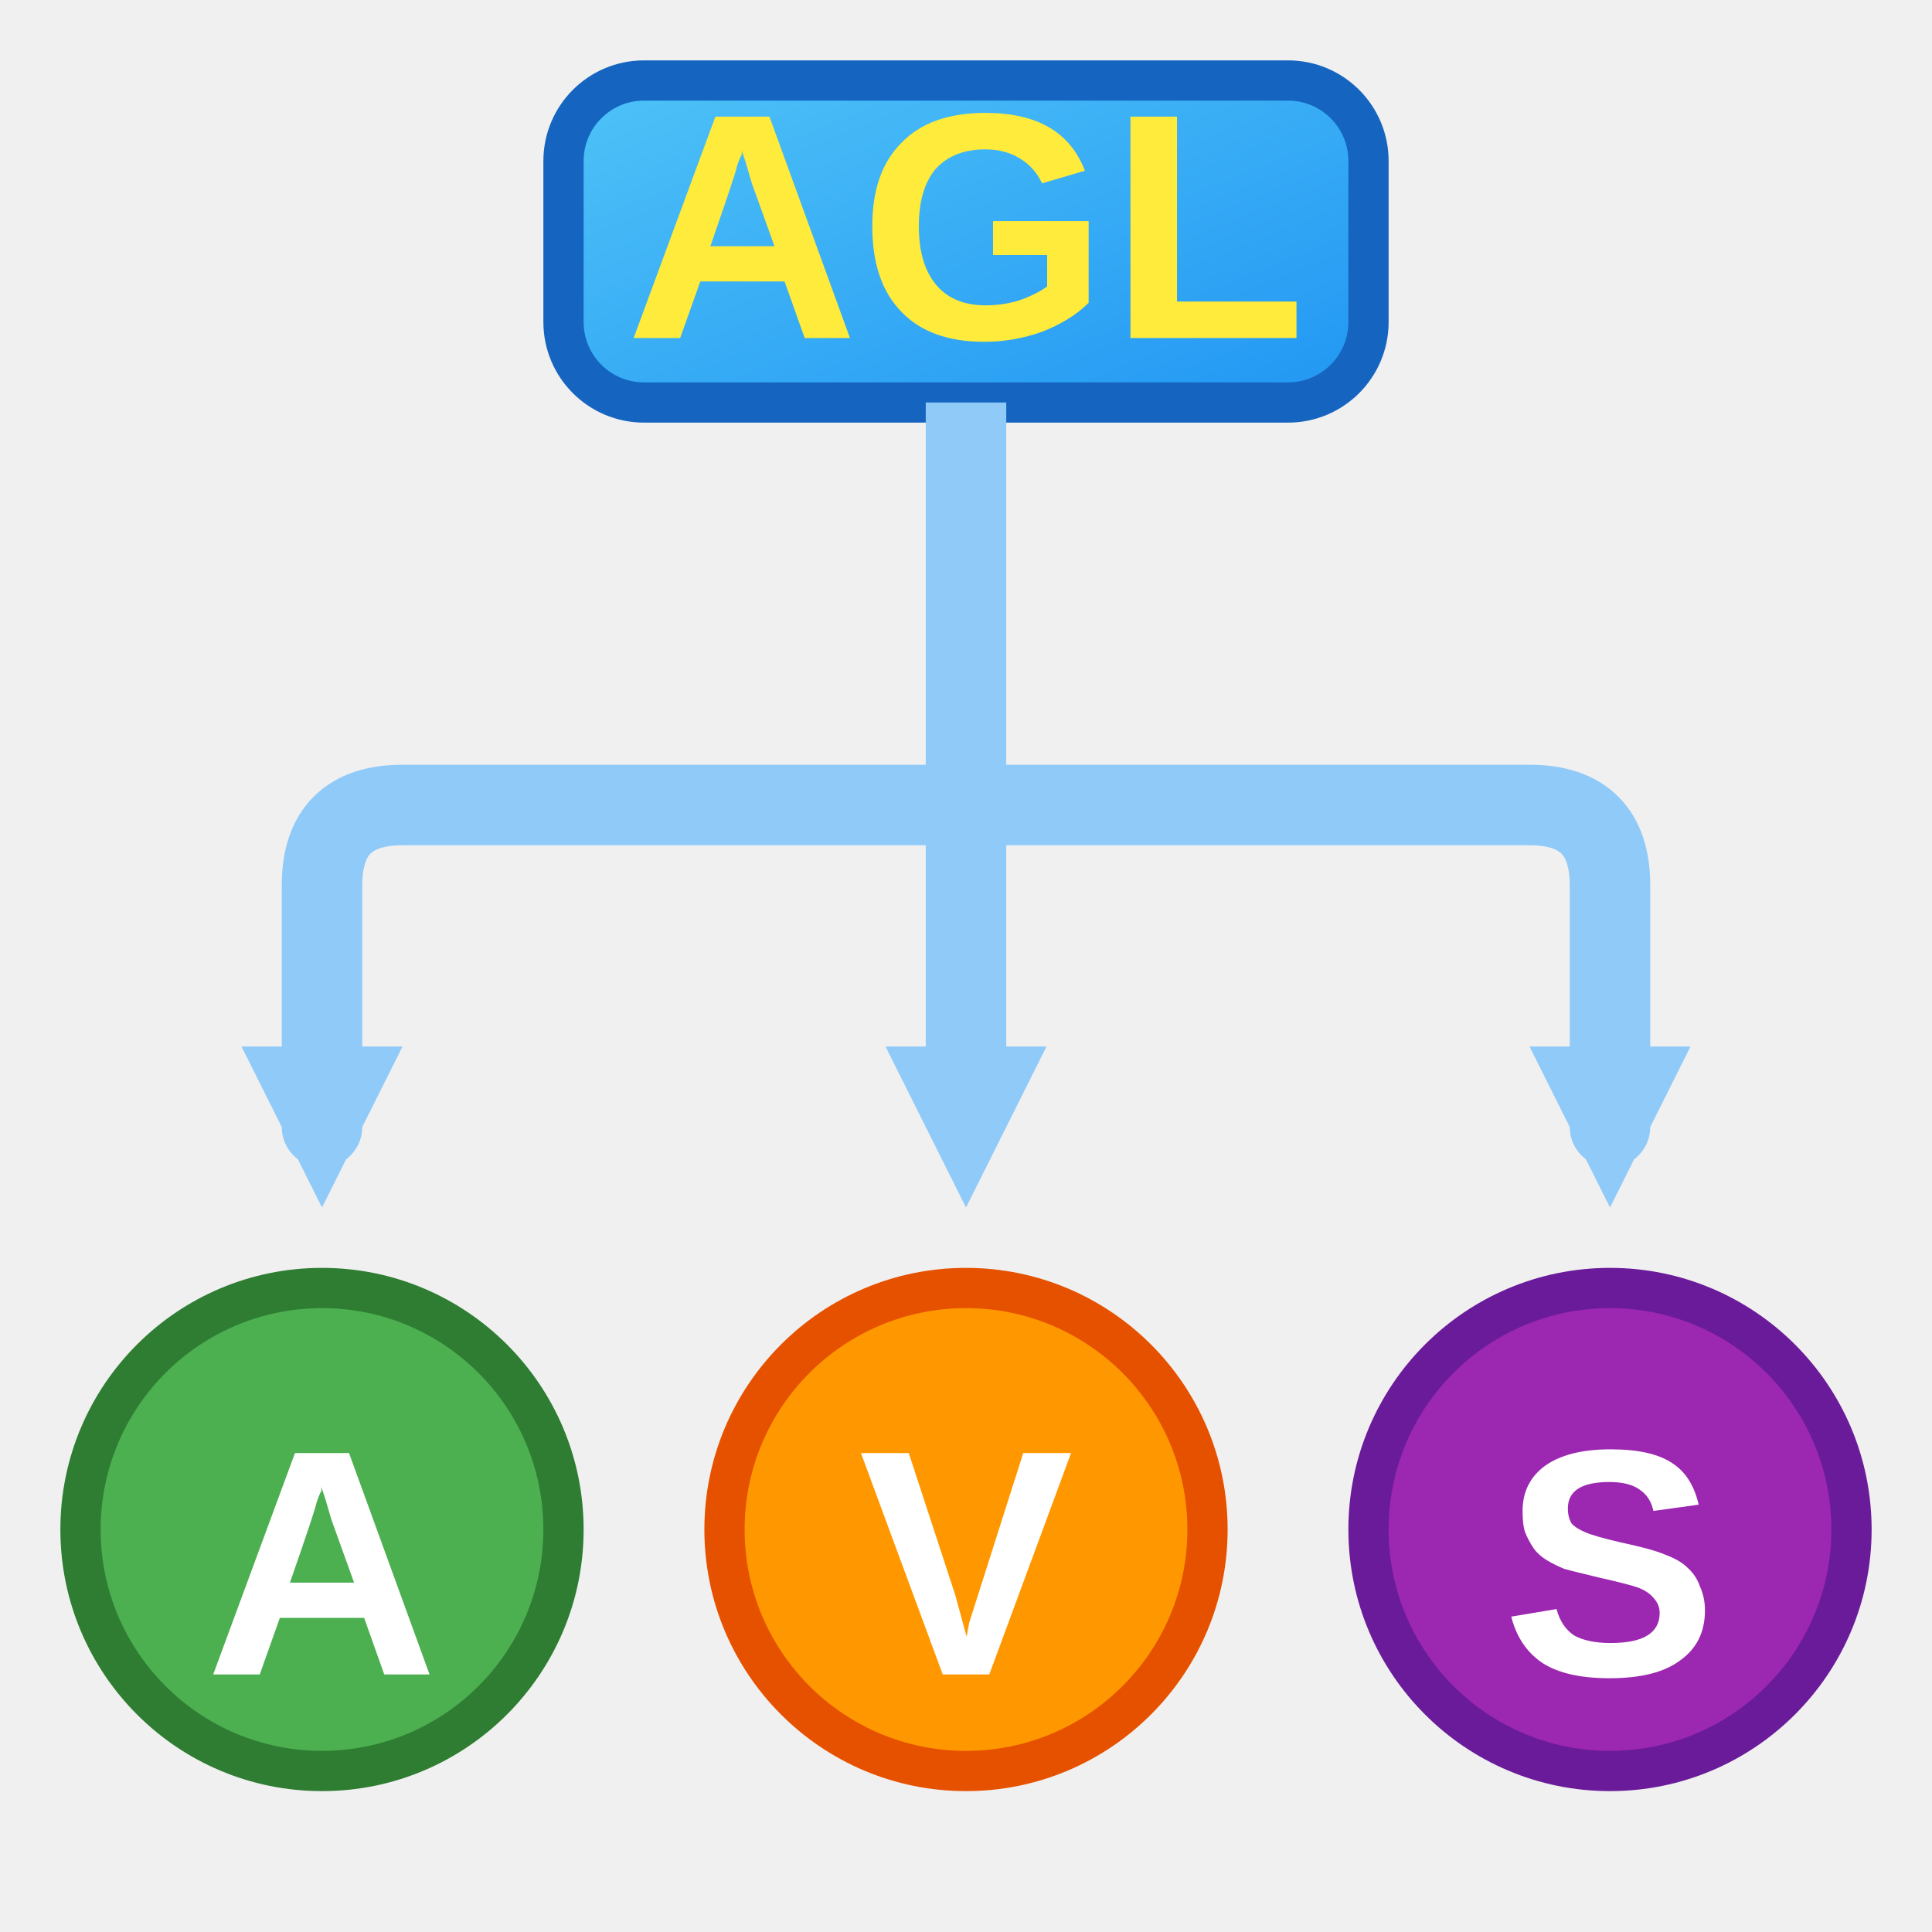
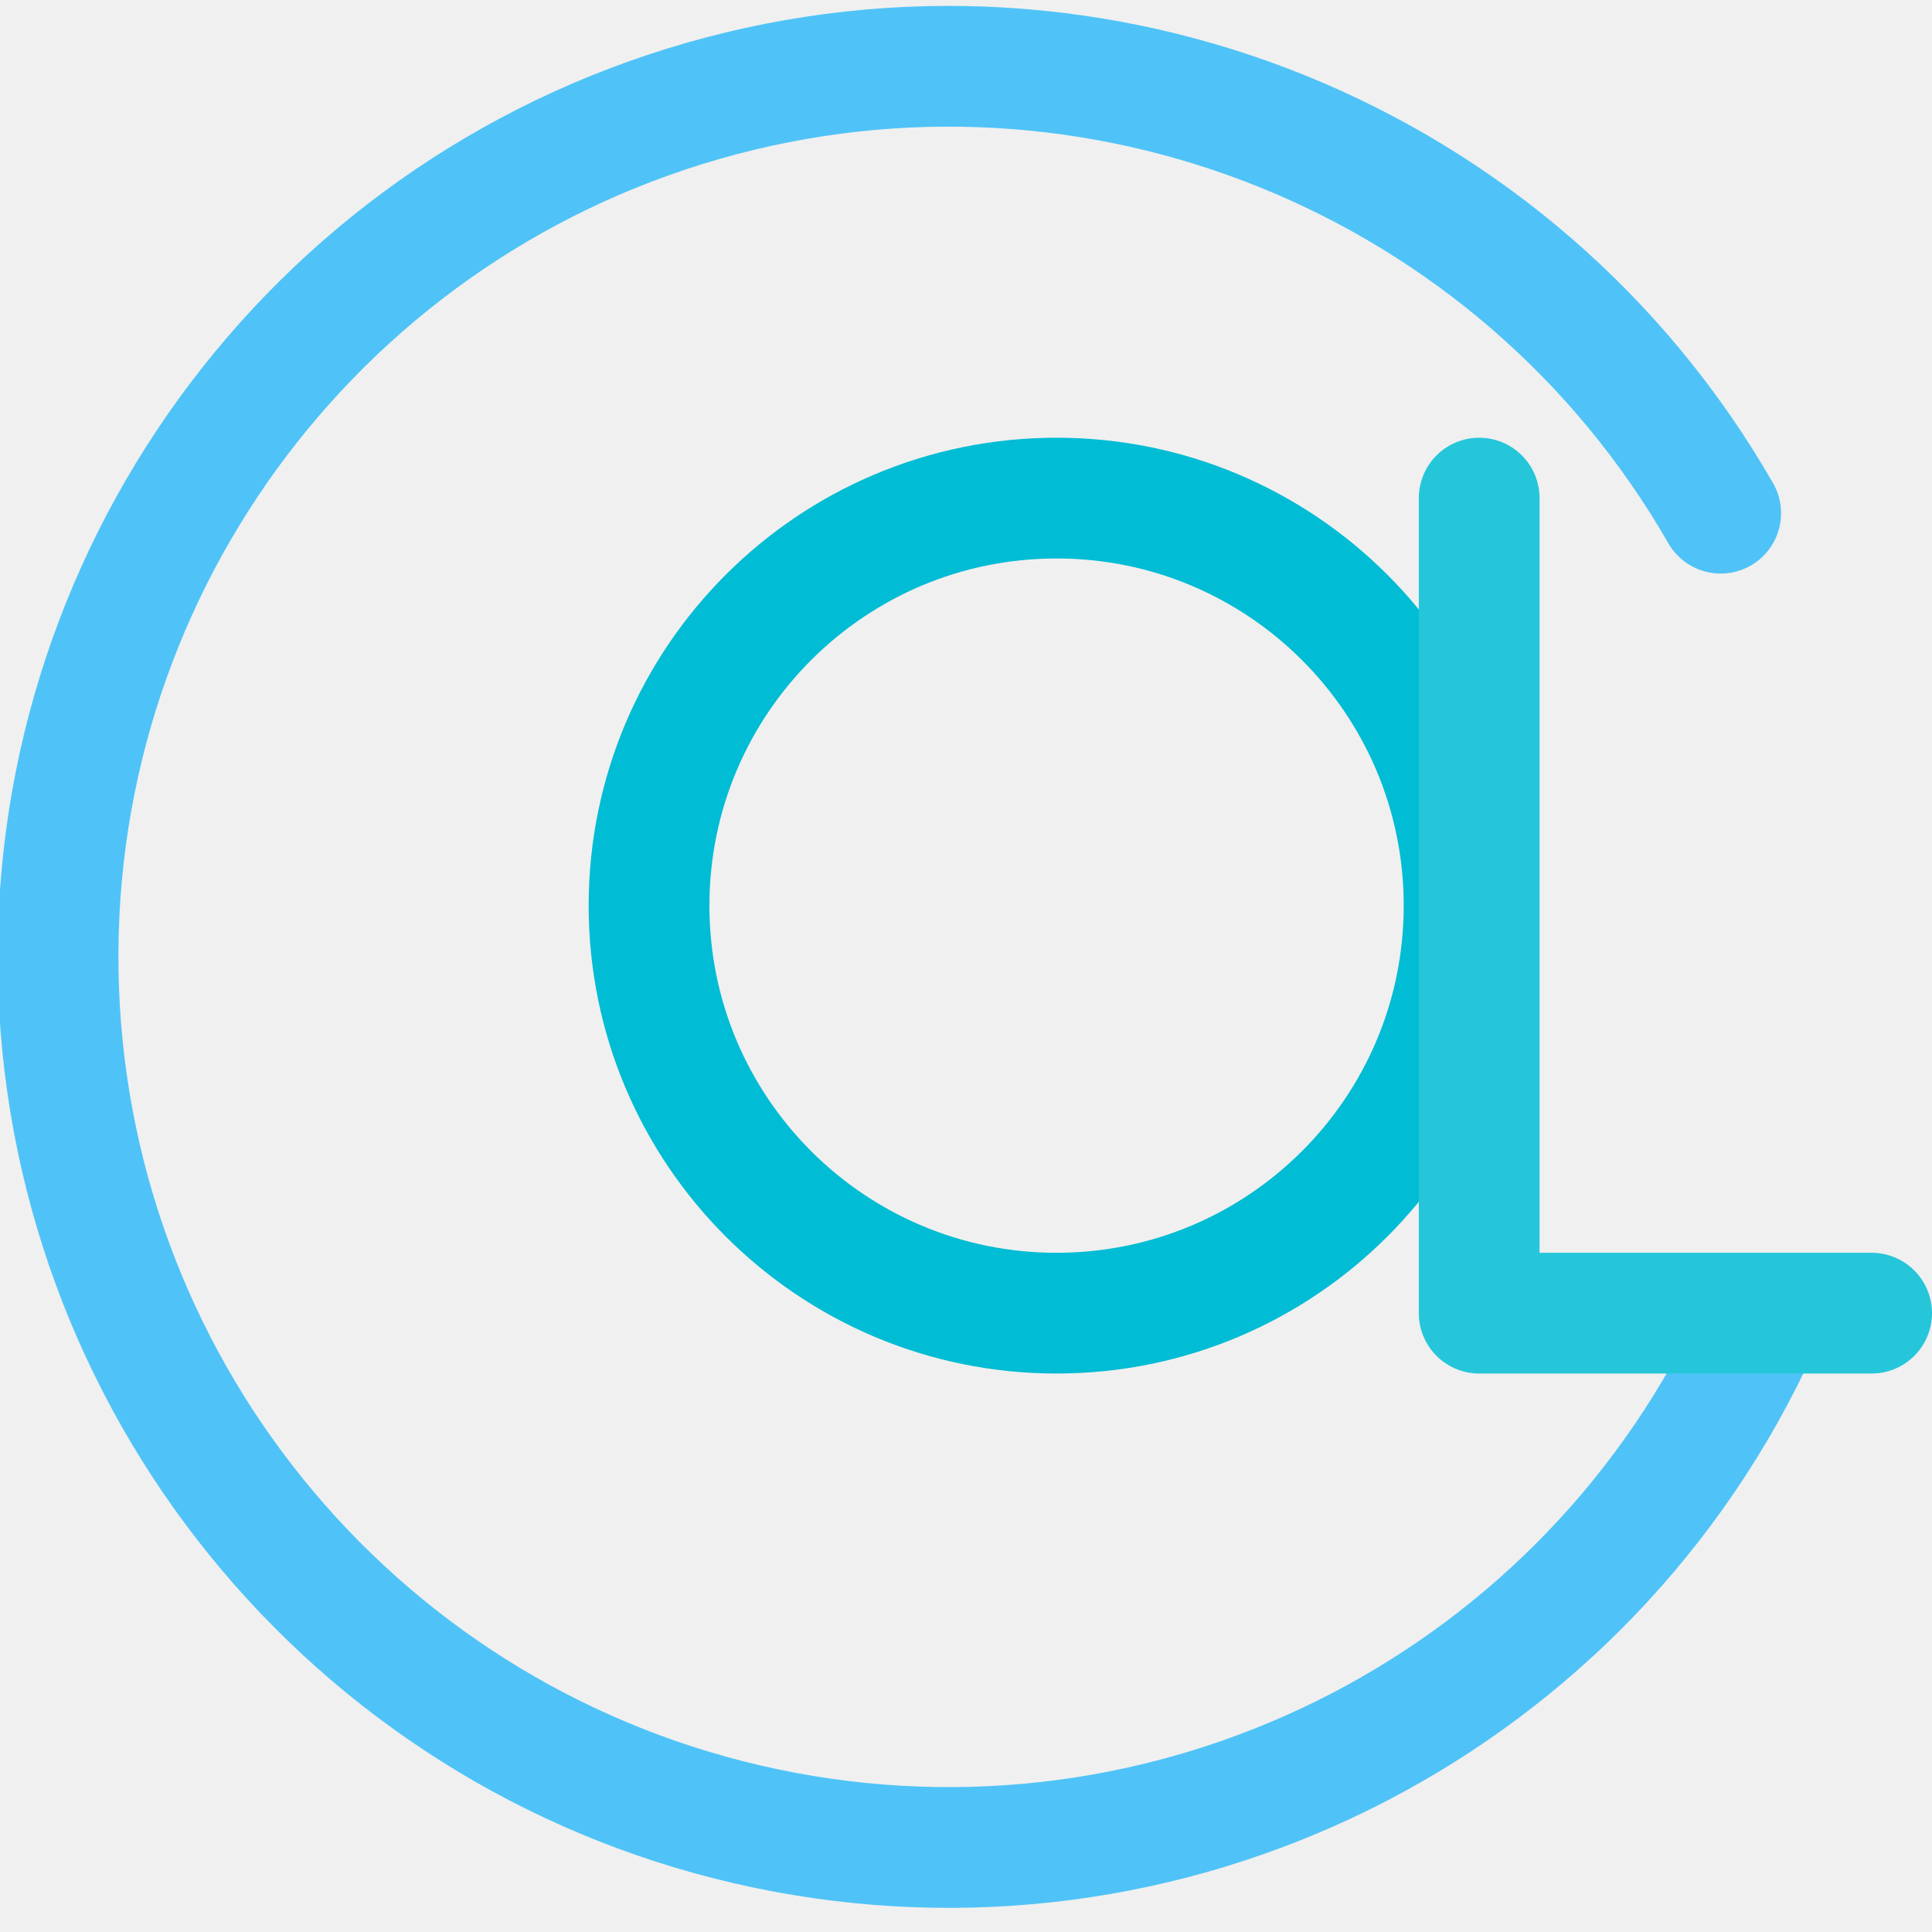
- <svg xmlns="http://www.w3.org/2000/svg" viewBox="0 0 24 24" width="24" height="24">
-   <defs>
-     <linearGradient id="grad1" x1="0%" y1="0%" x2="100%" y2="100%">
-       <stop offset="0%" style="stop-color:#4FC3F7;stop-opacity:1" />
-       <stop offset="100%" style="stop-color:#2196F3;stop-opacity:1" />
-     </linearGradient>
-   </defs>
-   <rect x="7" y="1" width="10" height="4" rx="1" fill="url(#grad1)" stroke="#1565C0" stroke-width="0.5" />
-   <text x="12" y="4.2" text-anchor="middle" fill="#FFEB3B" font-family="Arial, sans-serif" font-size="4" font-weight="bold">AGL</text>
-   <line x1="12" y1="5" x2="12" y2="10" stroke="#90CAF9" stroke-width="1" />
-   <path d="M12 10 L5 10 Q4 10 4 11 L4 14" stroke="#90CAF9" stroke-width="1" fill="none" stroke-linecap="round" />
-   <polygon points="4,15 3,13 5,13" fill="#90CAF9" />
-   <line x1="12" y1="10" x2="12" y2="14" stroke="#90CAF9" stroke-width="1" />
-   <polygon points="12,15 11,13 13,13" fill="#90CAF9" />
-   <path d="M12 10 L19 10 Q20 10 20 11 L20 14" stroke="#90CAF9" stroke-width="1" fill="none" stroke-linecap="round" />
-   <polygon points="20,15 19,13 21,13" fill="#90CAF9" />
-   <circle cx="4" cy="19" r="3" fill="#4CAF50" stroke="#2E7D32" stroke-width="0.5" />
-   <text x="4" y="20.8" text-anchor="middle" fill="#fff" font-family="Arial, sans-serif" font-size="4" font-weight="bold">A</text>
-   <circle cx="12" cy="19" r="3" fill="#FF9800" stroke="#E65100" stroke-width="0.5" />
-   <text x="12" y="20.8" text-anchor="middle" fill="#fff" font-family="Arial, sans-serif" font-size="4" font-weight="bold">V</text>
-   <circle cx="20" cy="19" r="3" fill="#9C27B0" stroke="#6A1B9A" stroke-width="0.5" />
-   <text x="20" y="20.8" text-anchor="middle" fill="#fff" font-family="Arial, sans-serif" font-size="4" font-weight="bold">S</text>
+ <svg xmlns="http://www.w3.org/2000/svg" viewBox="0 0 128 128" width="128" height="128">
+   <path d="M 114 34 A 59 59 0 1 0 116 89" fill="none" stroke="#4fc3f7" stroke-width="8" stroke-linecap="round" />
+   <circle cx="70" cy="60" r="27" fill="none" stroke="#00bcd4" stroke-width="8" />
+   <path d="M 98 33 L 98 87 L 124 87" fill="none" stroke="#26c6da" stroke-width="8" stroke-linecap="round" stroke-linejoin="round" />
</svg>
